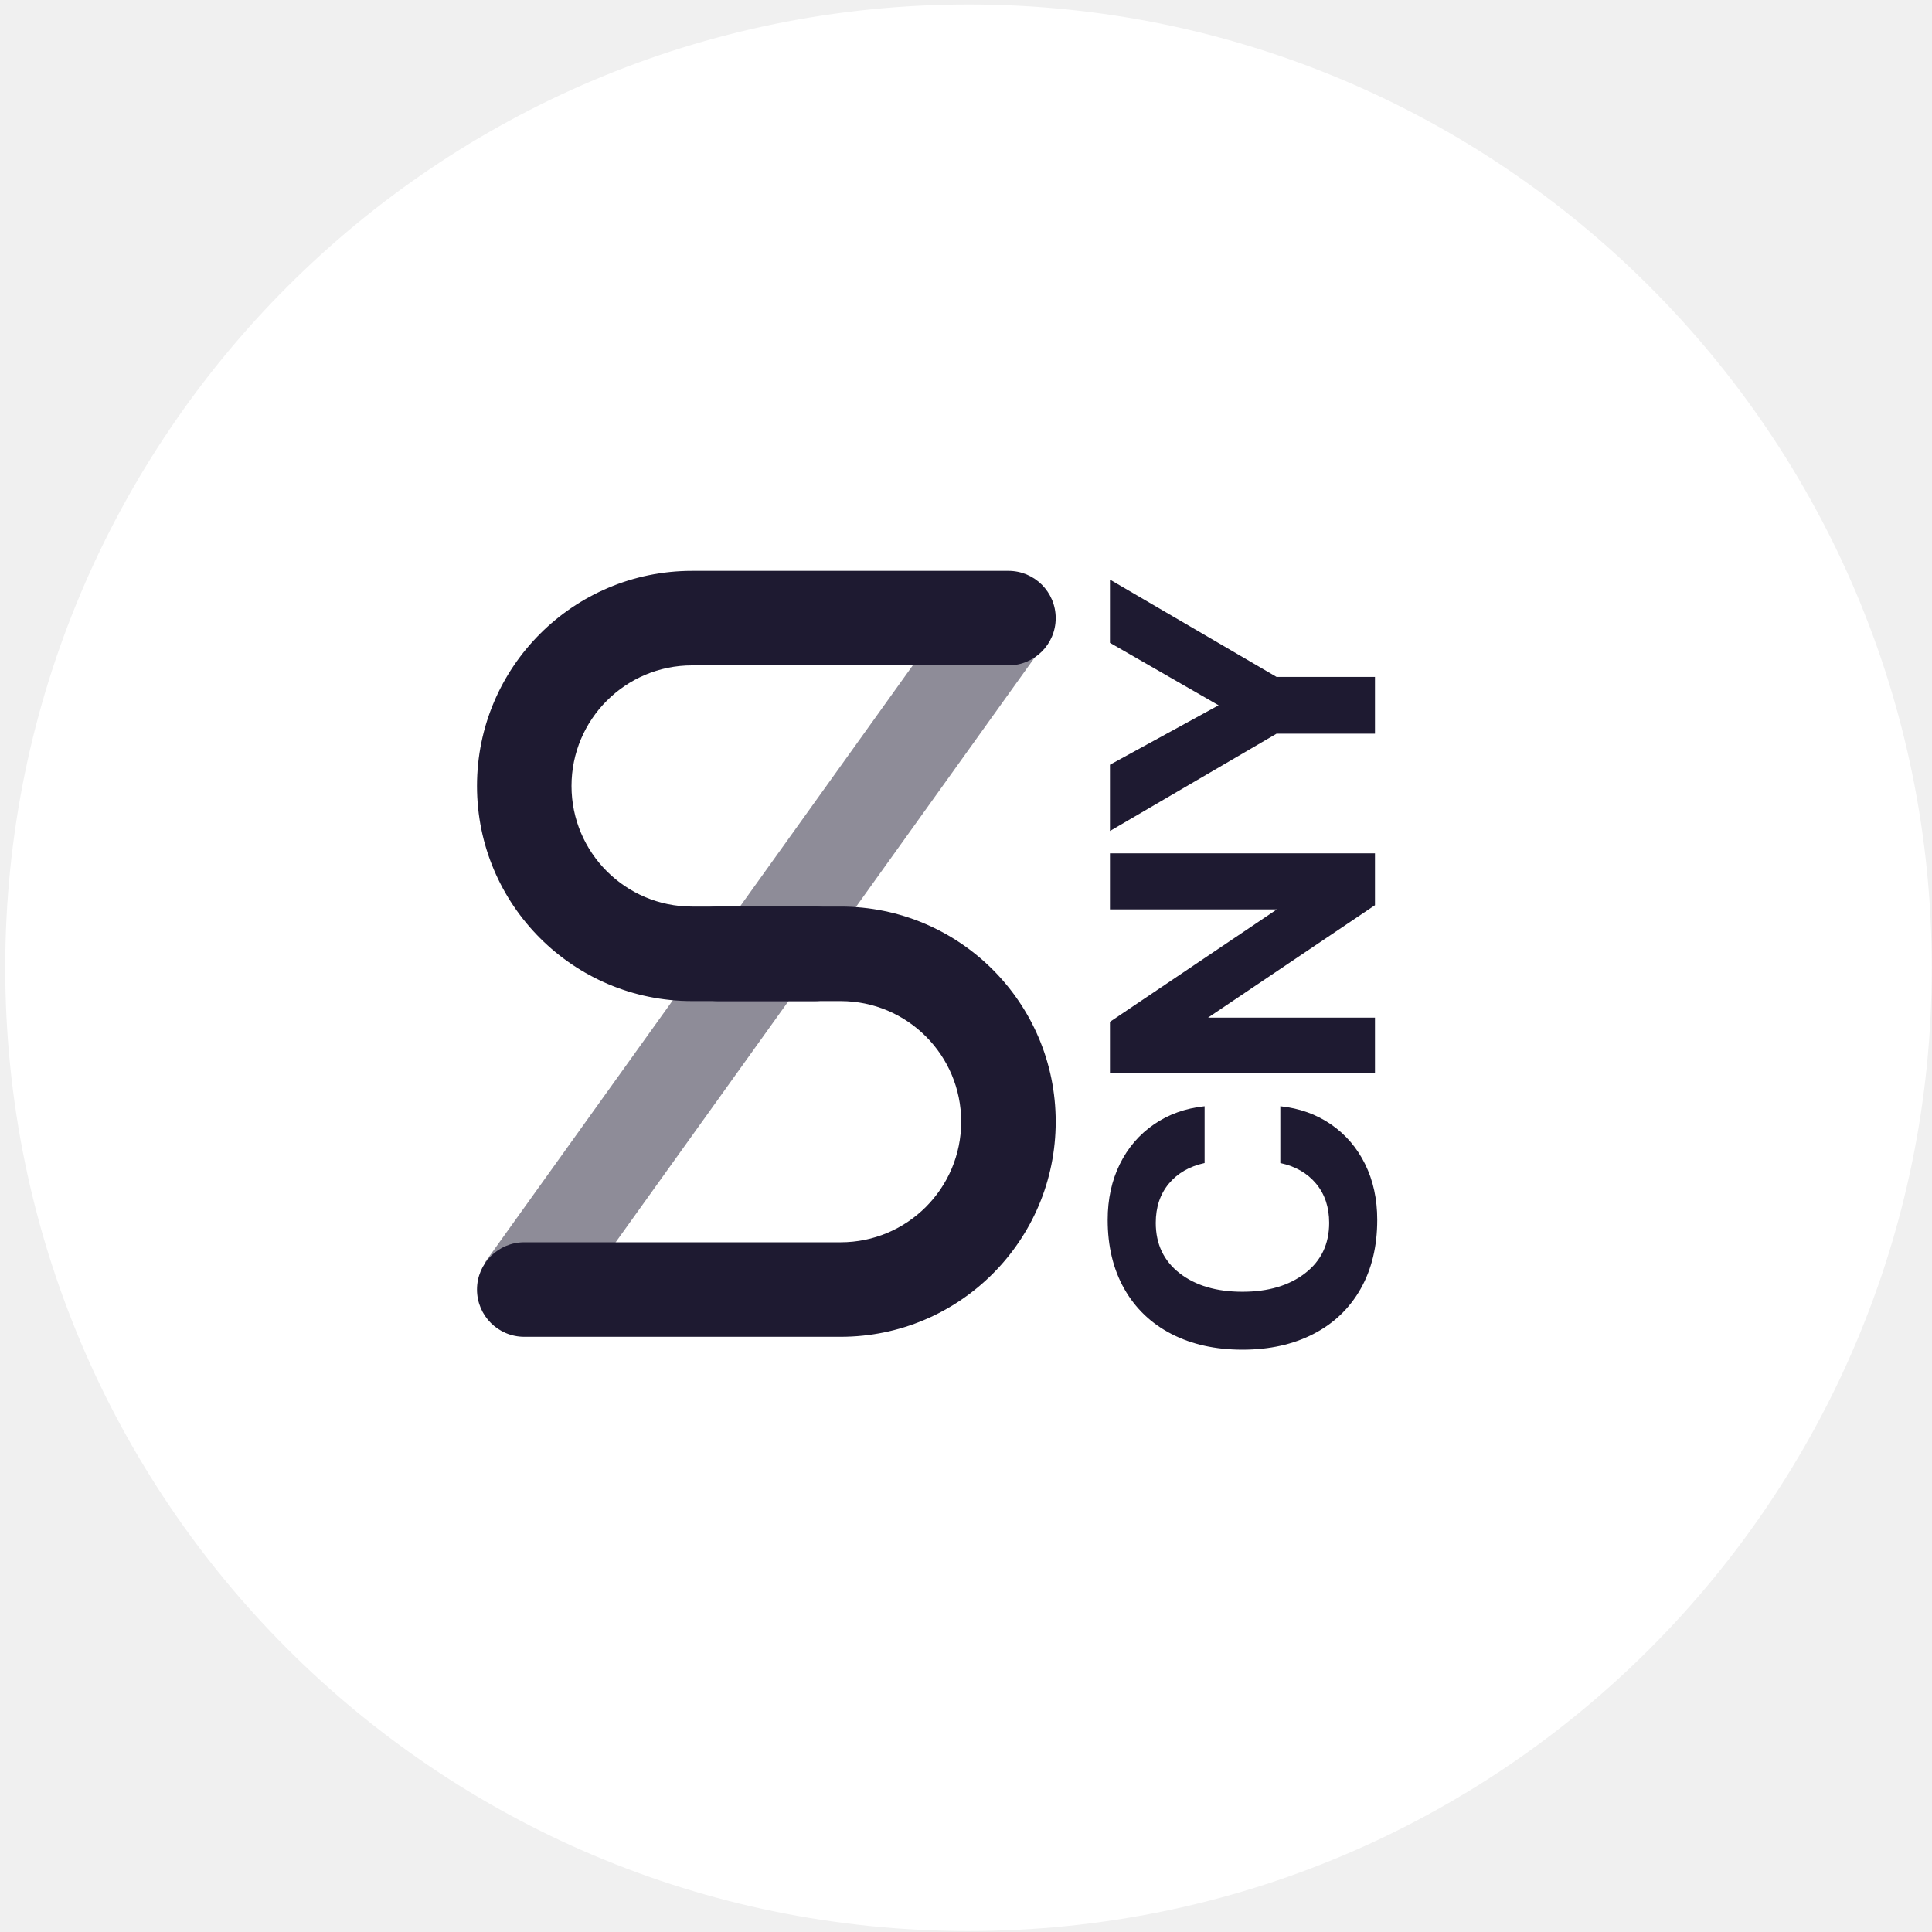
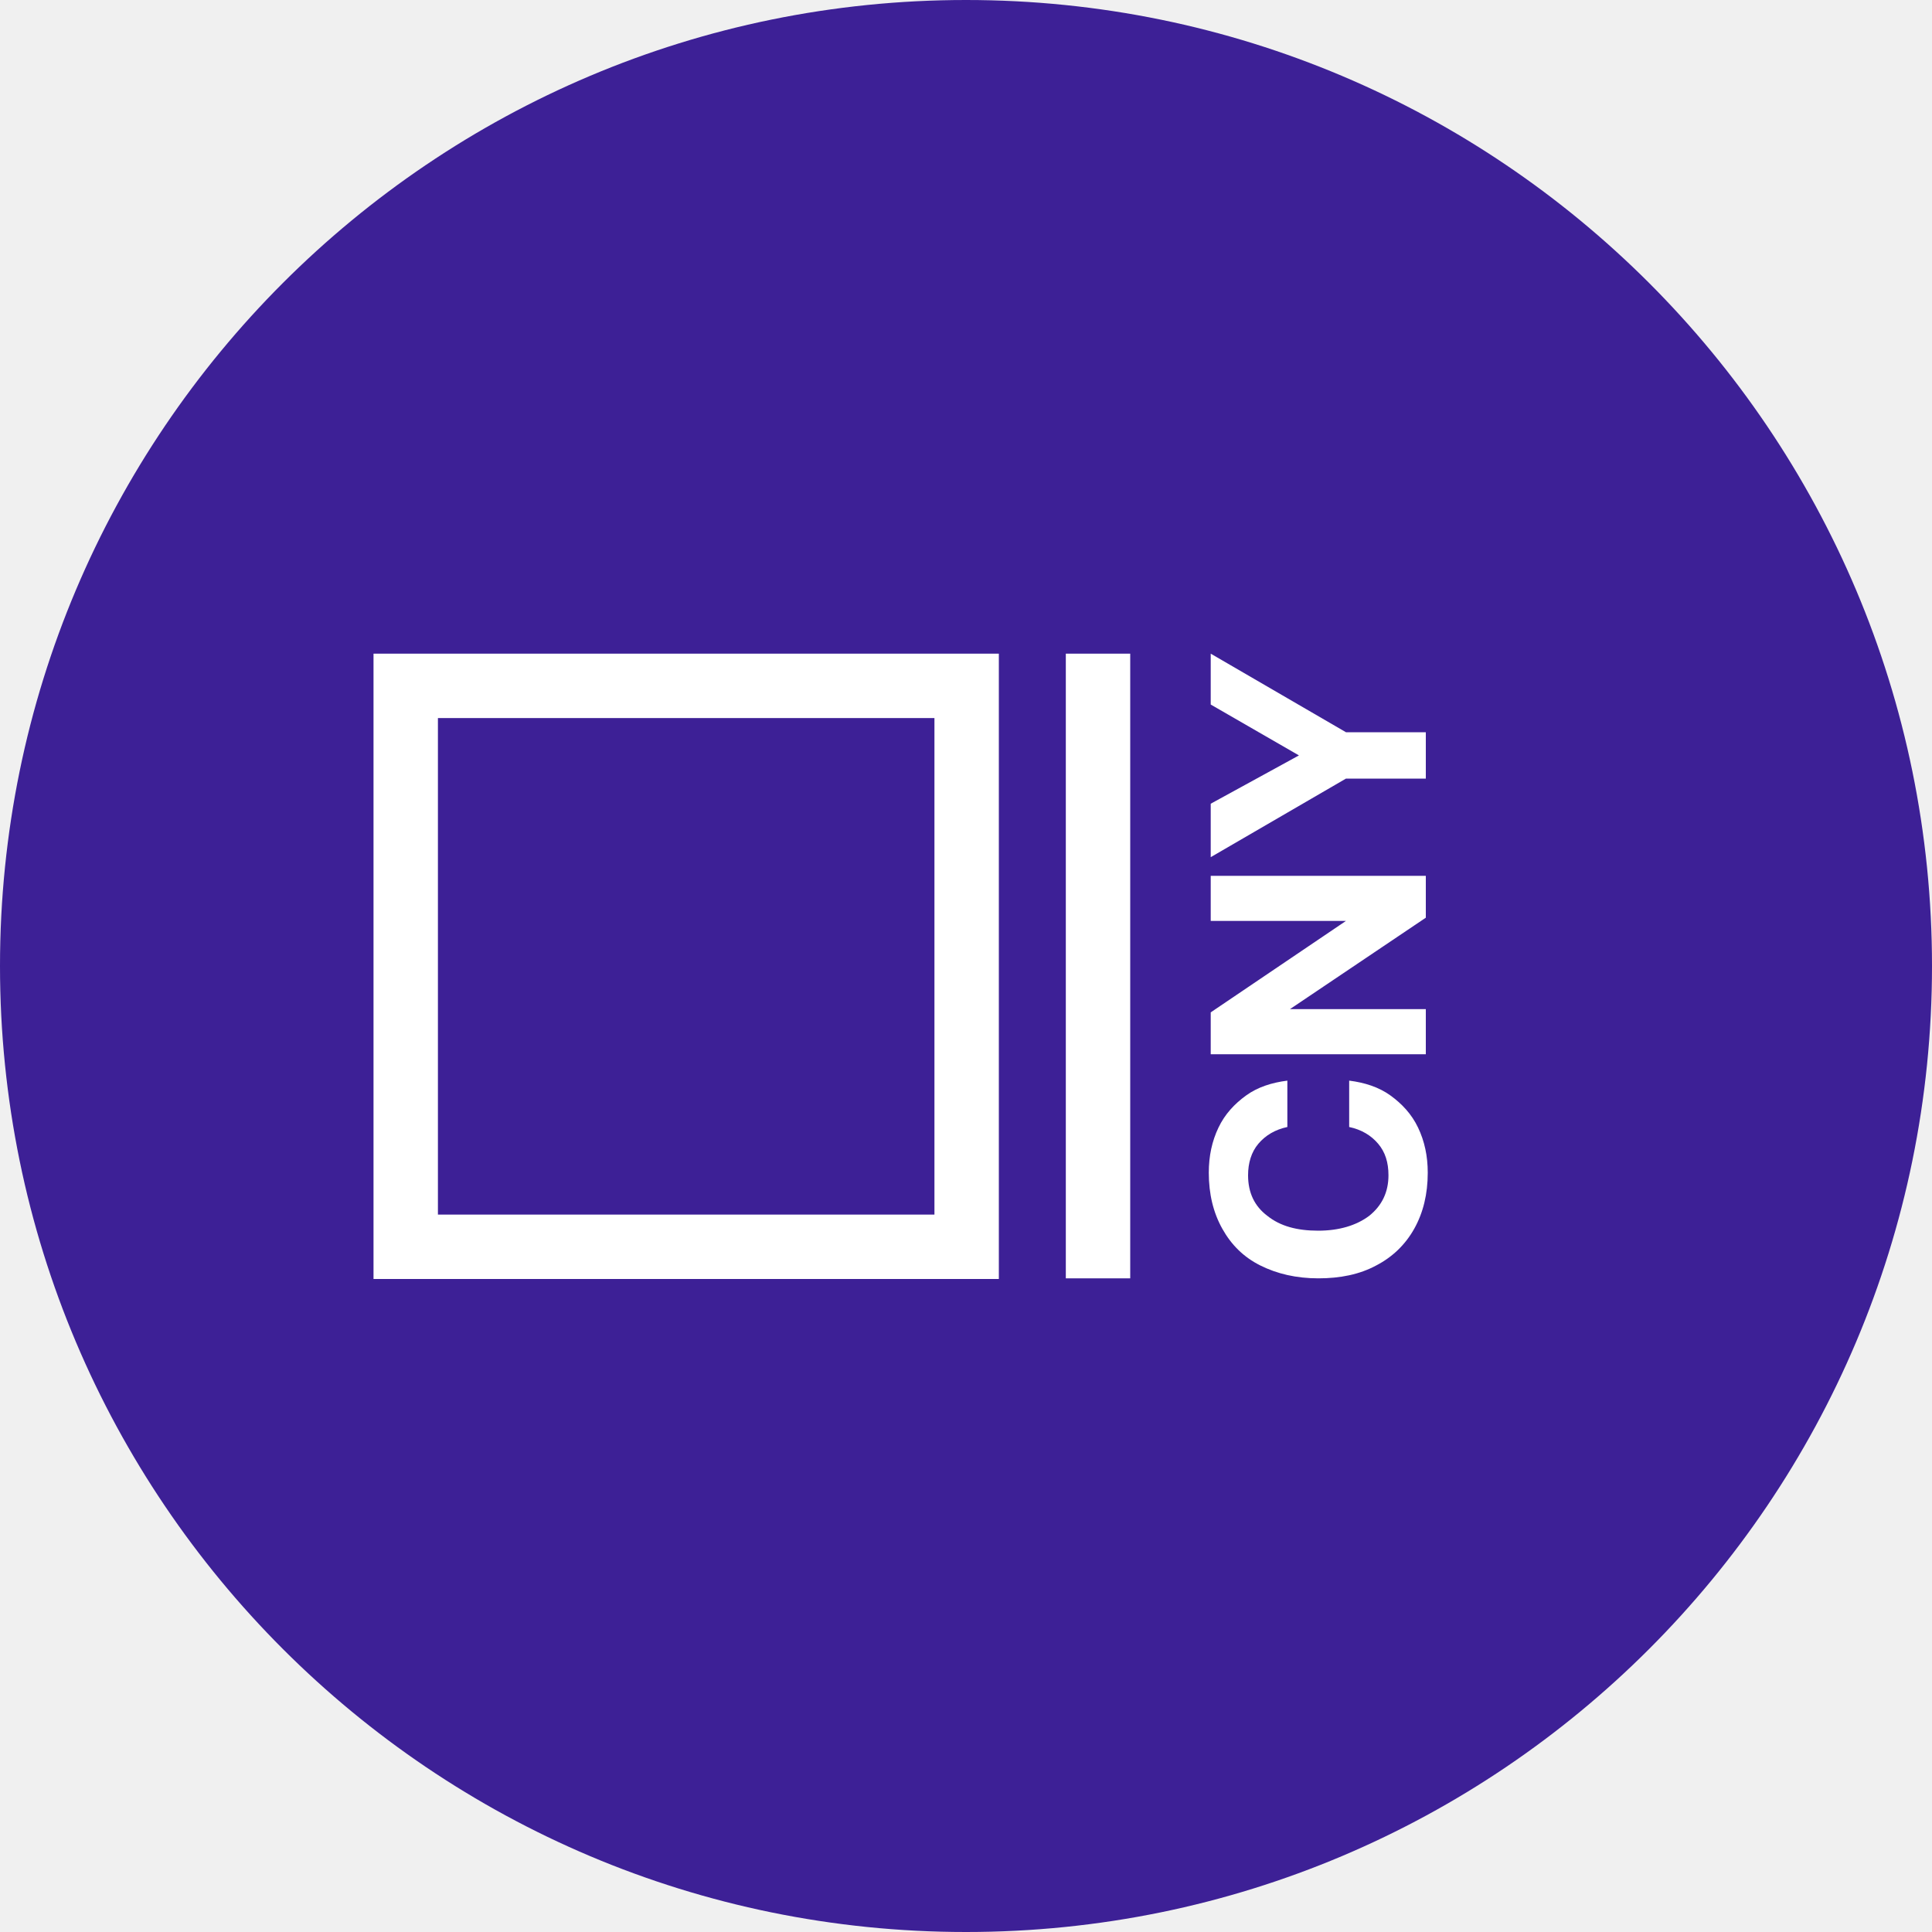
- <svg xmlns="http://www.w3.org/2000/svg" width="300" height="300">
-   <g fill="none" fill-rule="evenodd">
-     <circle cx="150.39" cy="150.271" r="149.576" fill="#FFF" />
-     <path fill="#8E8C98" d="M87.203 204.618l-11.93-8.548 75.033-104.712 11.929 8.548z" />
-     <path fill="#1E1A31" d="M126.517 140.772a7.338 7.338 0 1 1 0 14.676h-19.048c-18.448 0-33.402-14.955-33.402-33.402 0-18.448 14.954-33.403 33.402-33.403h49.122a7.338 7.338 0 1 1 0 14.676H107.47c-10.342 0-18.726 8.384-18.726 18.727 0 10.342 8.384 18.726 18.726 18.726h19.048z" />
-     <path fill="#1E1A31" d="M111.48 155.448a7.338 7.338 0 0 1 0-14.676h19.047c18.447 0 33.402 14.955 33.402 33.403s-14.955 33.403-33.402 33.403H81.405a7.338 7.338 0 1 1 0-14.676h49.122c10.342 0 18.726-8.384 18.726-18.727 0-10.342-8.384-18.727-18.726-18.727h-19.048zM192.93 209.579c-4.194 0-7.869-.813-11.024-2.44-3.155-1.626-5.595-3.958-7.32-6.996-1.724-3.037-2.586-6.614-2.586-10.73 0-3.213.627-6.094 1.881-8.641 1.254-2.548 3.018-4.605 5.291-6.173 2.274-1.568 4.9-2.509 7.878-2.822v8.818c-2.351.51-4.203 1.578-5.555 3.204-1.353 1.627-2.029 3.655-2.029 6.085 0 3.292 1.235 5.899 3.704 7.82 2.47 1.92 5.722 2.88 9.76 2.88 3.997 0 7.24-.96 9.729-2.88 2.489-1.921 3.733-4.528 3.733-7.82 0-2.43-.676-4.458-2.028-6.085-1.352-1.626-3.204-2.694-5.556-3.204v-8.818c2.979.313 5.605 1.254 7.878 2.822 2.273 1.568 4.037 3.625 5.291 6.173 1.254 2.547 1.881 5.428 1.881 8.642 0 4.115-.862 7.692-2.586 10.73-1.725 3.037-4.165 5.369-7.32 6.995-3.155 1.627-6.83 2.44-11.023 2.44zm20.576-42.917h-41.153v-7.995l25.926-17.46h-25.926v-8.702h41.153v8.054l-25.927 17.461h25.927v8.642zm-41.153-37.625v-10.289l16.872-9.23-16.872-9.7V90l25.867 15.109h15.286v8.819H198.22l-25.867 15.109z" />
+ <svg xmlns="http://www.w3.org/2000/svg" version="1.1" id="Layer_1" x="0px" y="0px" viewBox="-233 363 300 300" style="enable-background:new -233 363 300 300;" xml:space="preserve">
+   <style type="text/css">
+ 	.st0{fill:#3D2096;}
+ 	.st1{fill:#FFFFFF;}
+ </style>
+   <g id="Main">
+     <g>
+       <circle class="st0" cx="-83" cy="513" r="150" />
+     </g>
+     <g id="Logo">
+       <g id="XMLID_1_">
+         <polygon class="st1" points="-57.5,464.5 -67.5,464.5 -67.5,561.5 -57.5,561.5    " />
+       </g>
+       <g id="XMLID_2_">
+         <path class="st1" d="M-87.9,474.5v77.1H-165v-77.1L-87.9,474.5 M-77.9,464.5H-175v97.1h97.1V464.5L-77.9,464.5z" />
+       </g>
+     </g>
+   </g>
+   <g id="Currency">
+     <path class="st1" d="M-28.3,561.5c-3.4,0-6.4-0.7-9-2c-2.6-1.3-4.5-3.2-5.9-5.7c-1.4-2.5-2.1-5.4-2.1-8.7c0-2.6,0.5-4.9,1.5-7   c1-2.1,2.5-3.7,4.3-5c1.8-1.3,4-2,6.4-2.3v7.2c-1.9,0.4-3.4,1.3-4.5,2.6c-1.1,1.3-1.6,3-1.6,4.9c0,2.7,1,4.8,3,6.3   c2,1.6,4.6,2.3,7.9,2.3c3.2,0,5.9-0.8,7.9-2.3c2-1.6,3-3.7,3-6.3c0-2-0.5-3.6-1.6-4.9c-1.1-1.3-2.6-2.2-4.5-2.6v-7.2   c2.4,0.3,4.6,1,6.4,2.3c1.8,1.3,3.3,2.9,4.3,5c1,2.1,1.5,4.4,1.5,7c0,3.3-0.7,6.2-2.1,8.7c-1.4,2.5-3.4,4.4-5.9,5.7   C-21.9,560.9-24.9,561.5-28.3,561.5L-28.3,561.5z" />
+     <polygon class="st1" points="-11.6,526.7 -45,526.7 -45,520.2 -24,506 -45,506 -45,499 -11.6,499 -11.6,505.5 -32.7,519.7    -11.6,519.7 -11.6,526.7  " />
+     <polygon class="st1" points="-45,496.1 -45,487.8 -31.3,480.3 -45,472.4 -45,464.5 -24,476.7 -11.6,476.7 -11.6,483.9 -24,483.9    -45,496.1  " />
  </g>
</svg>
